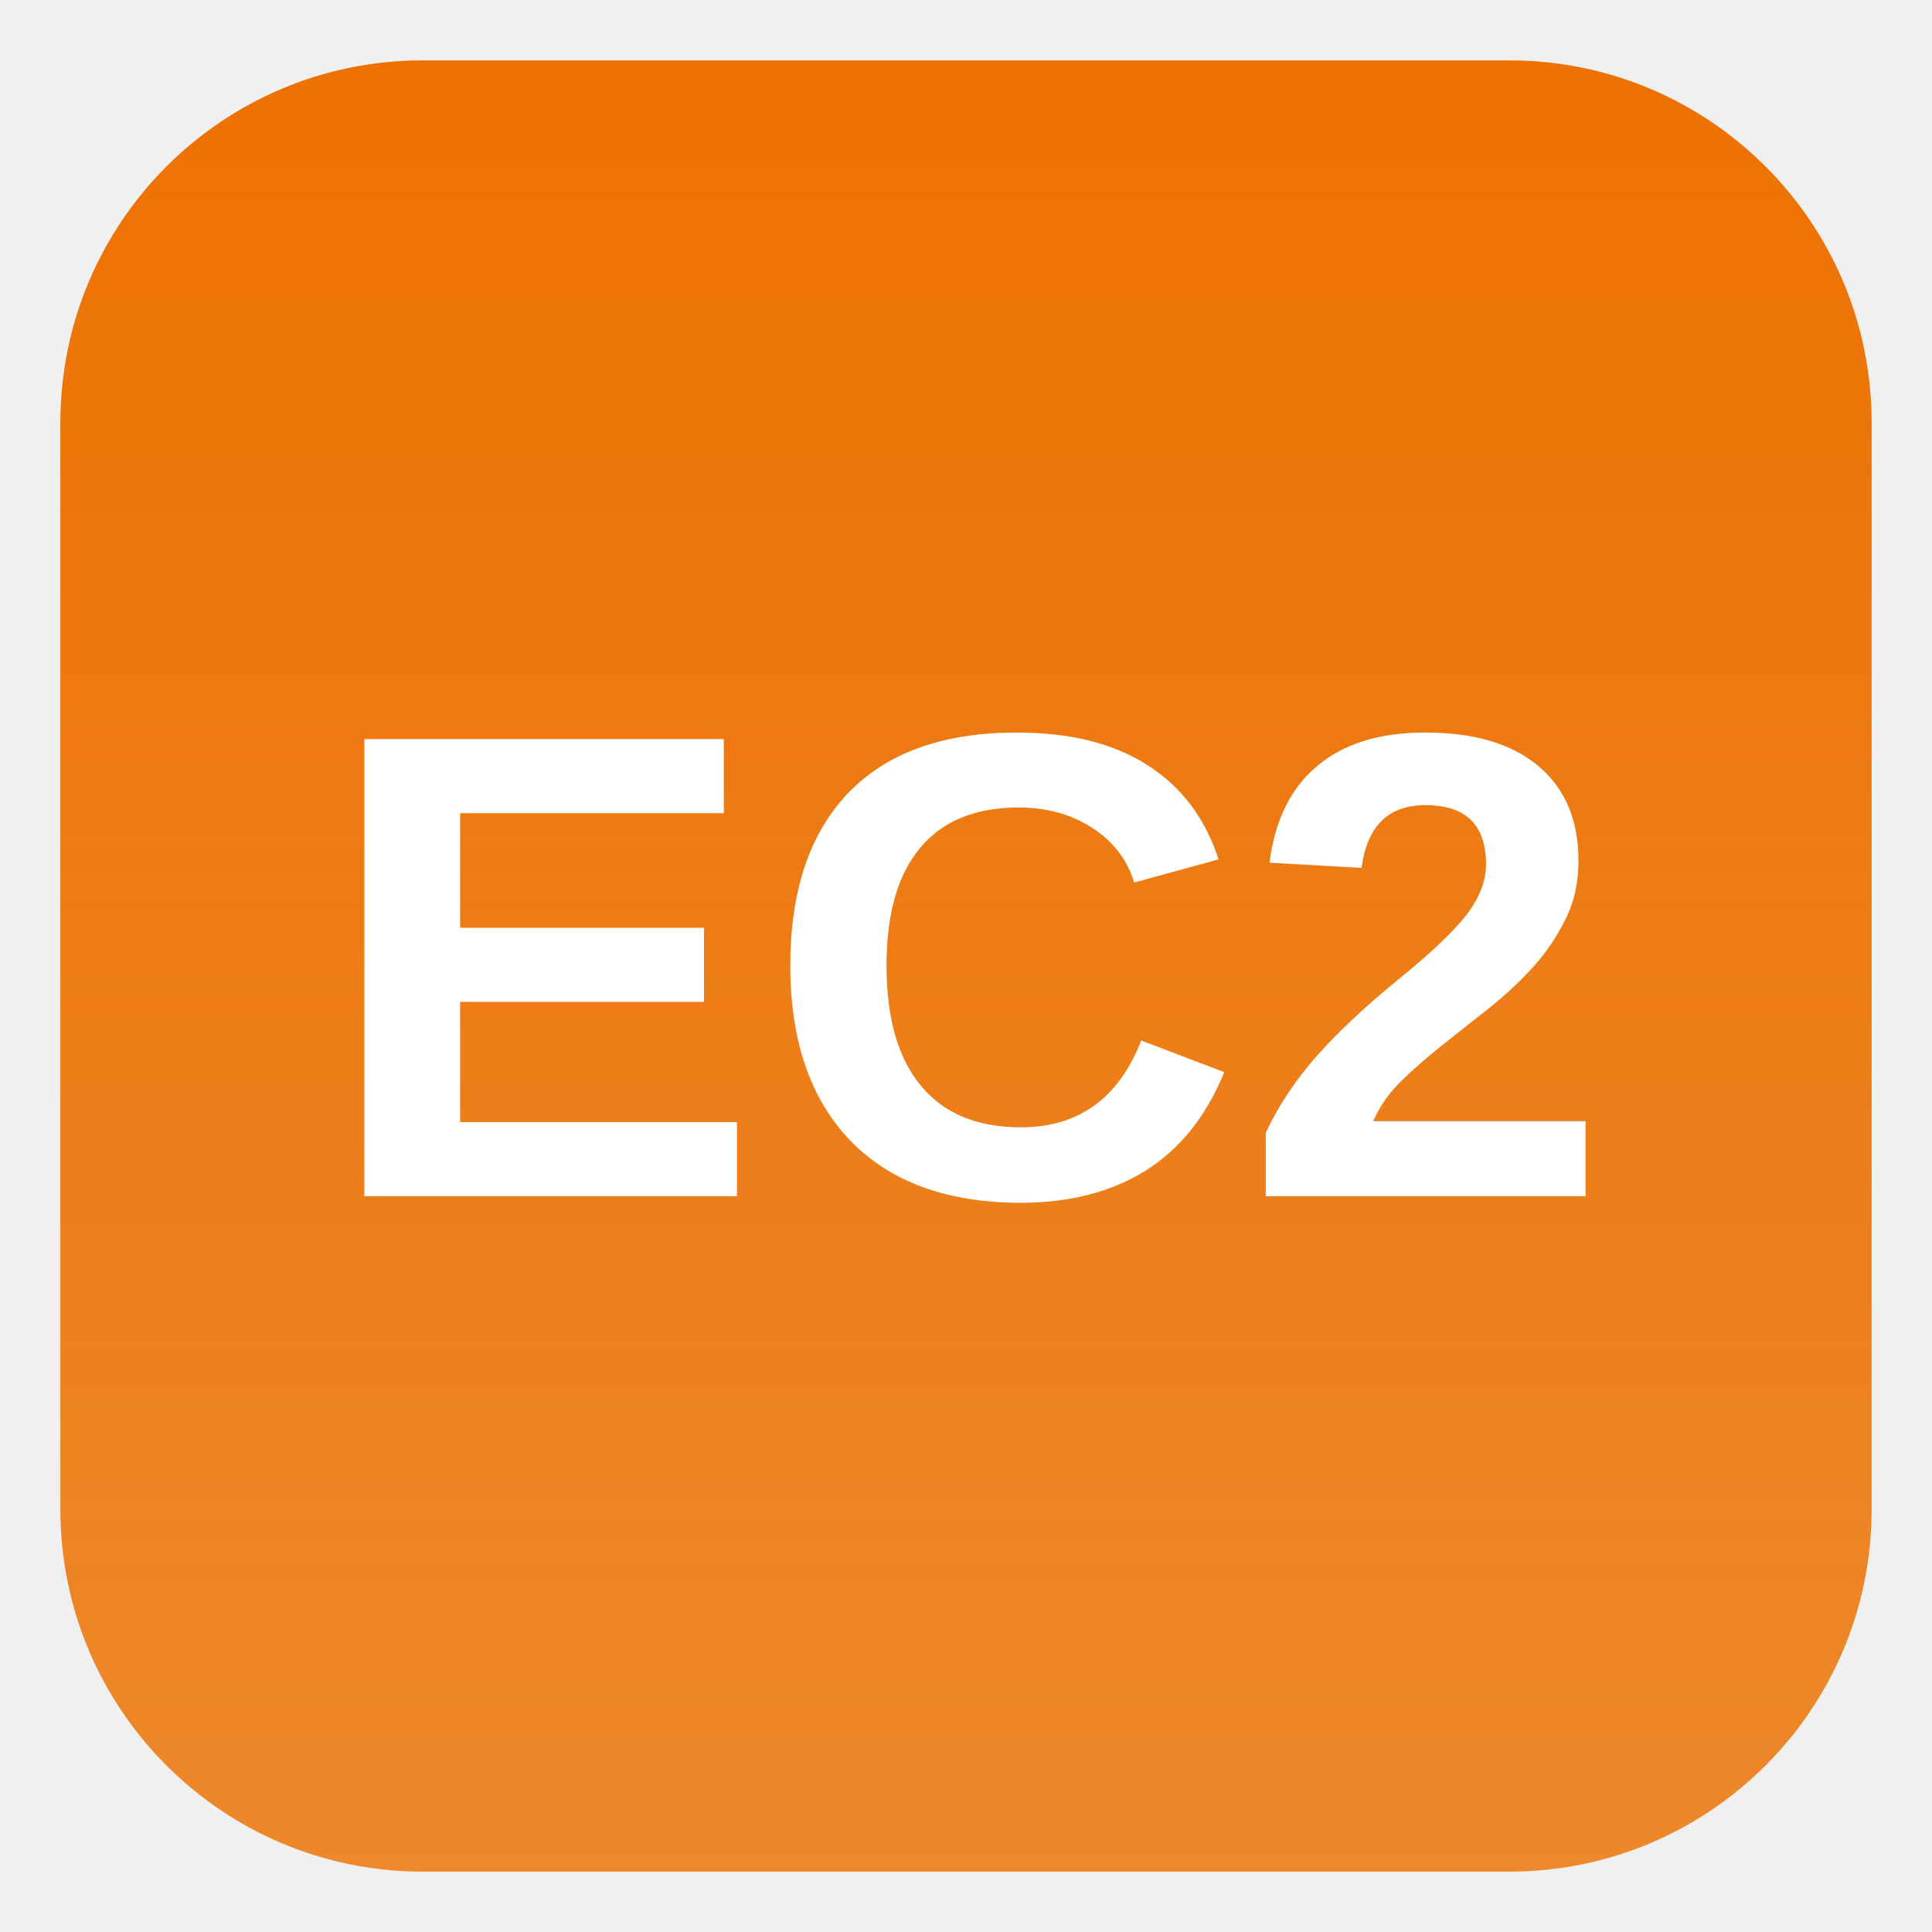
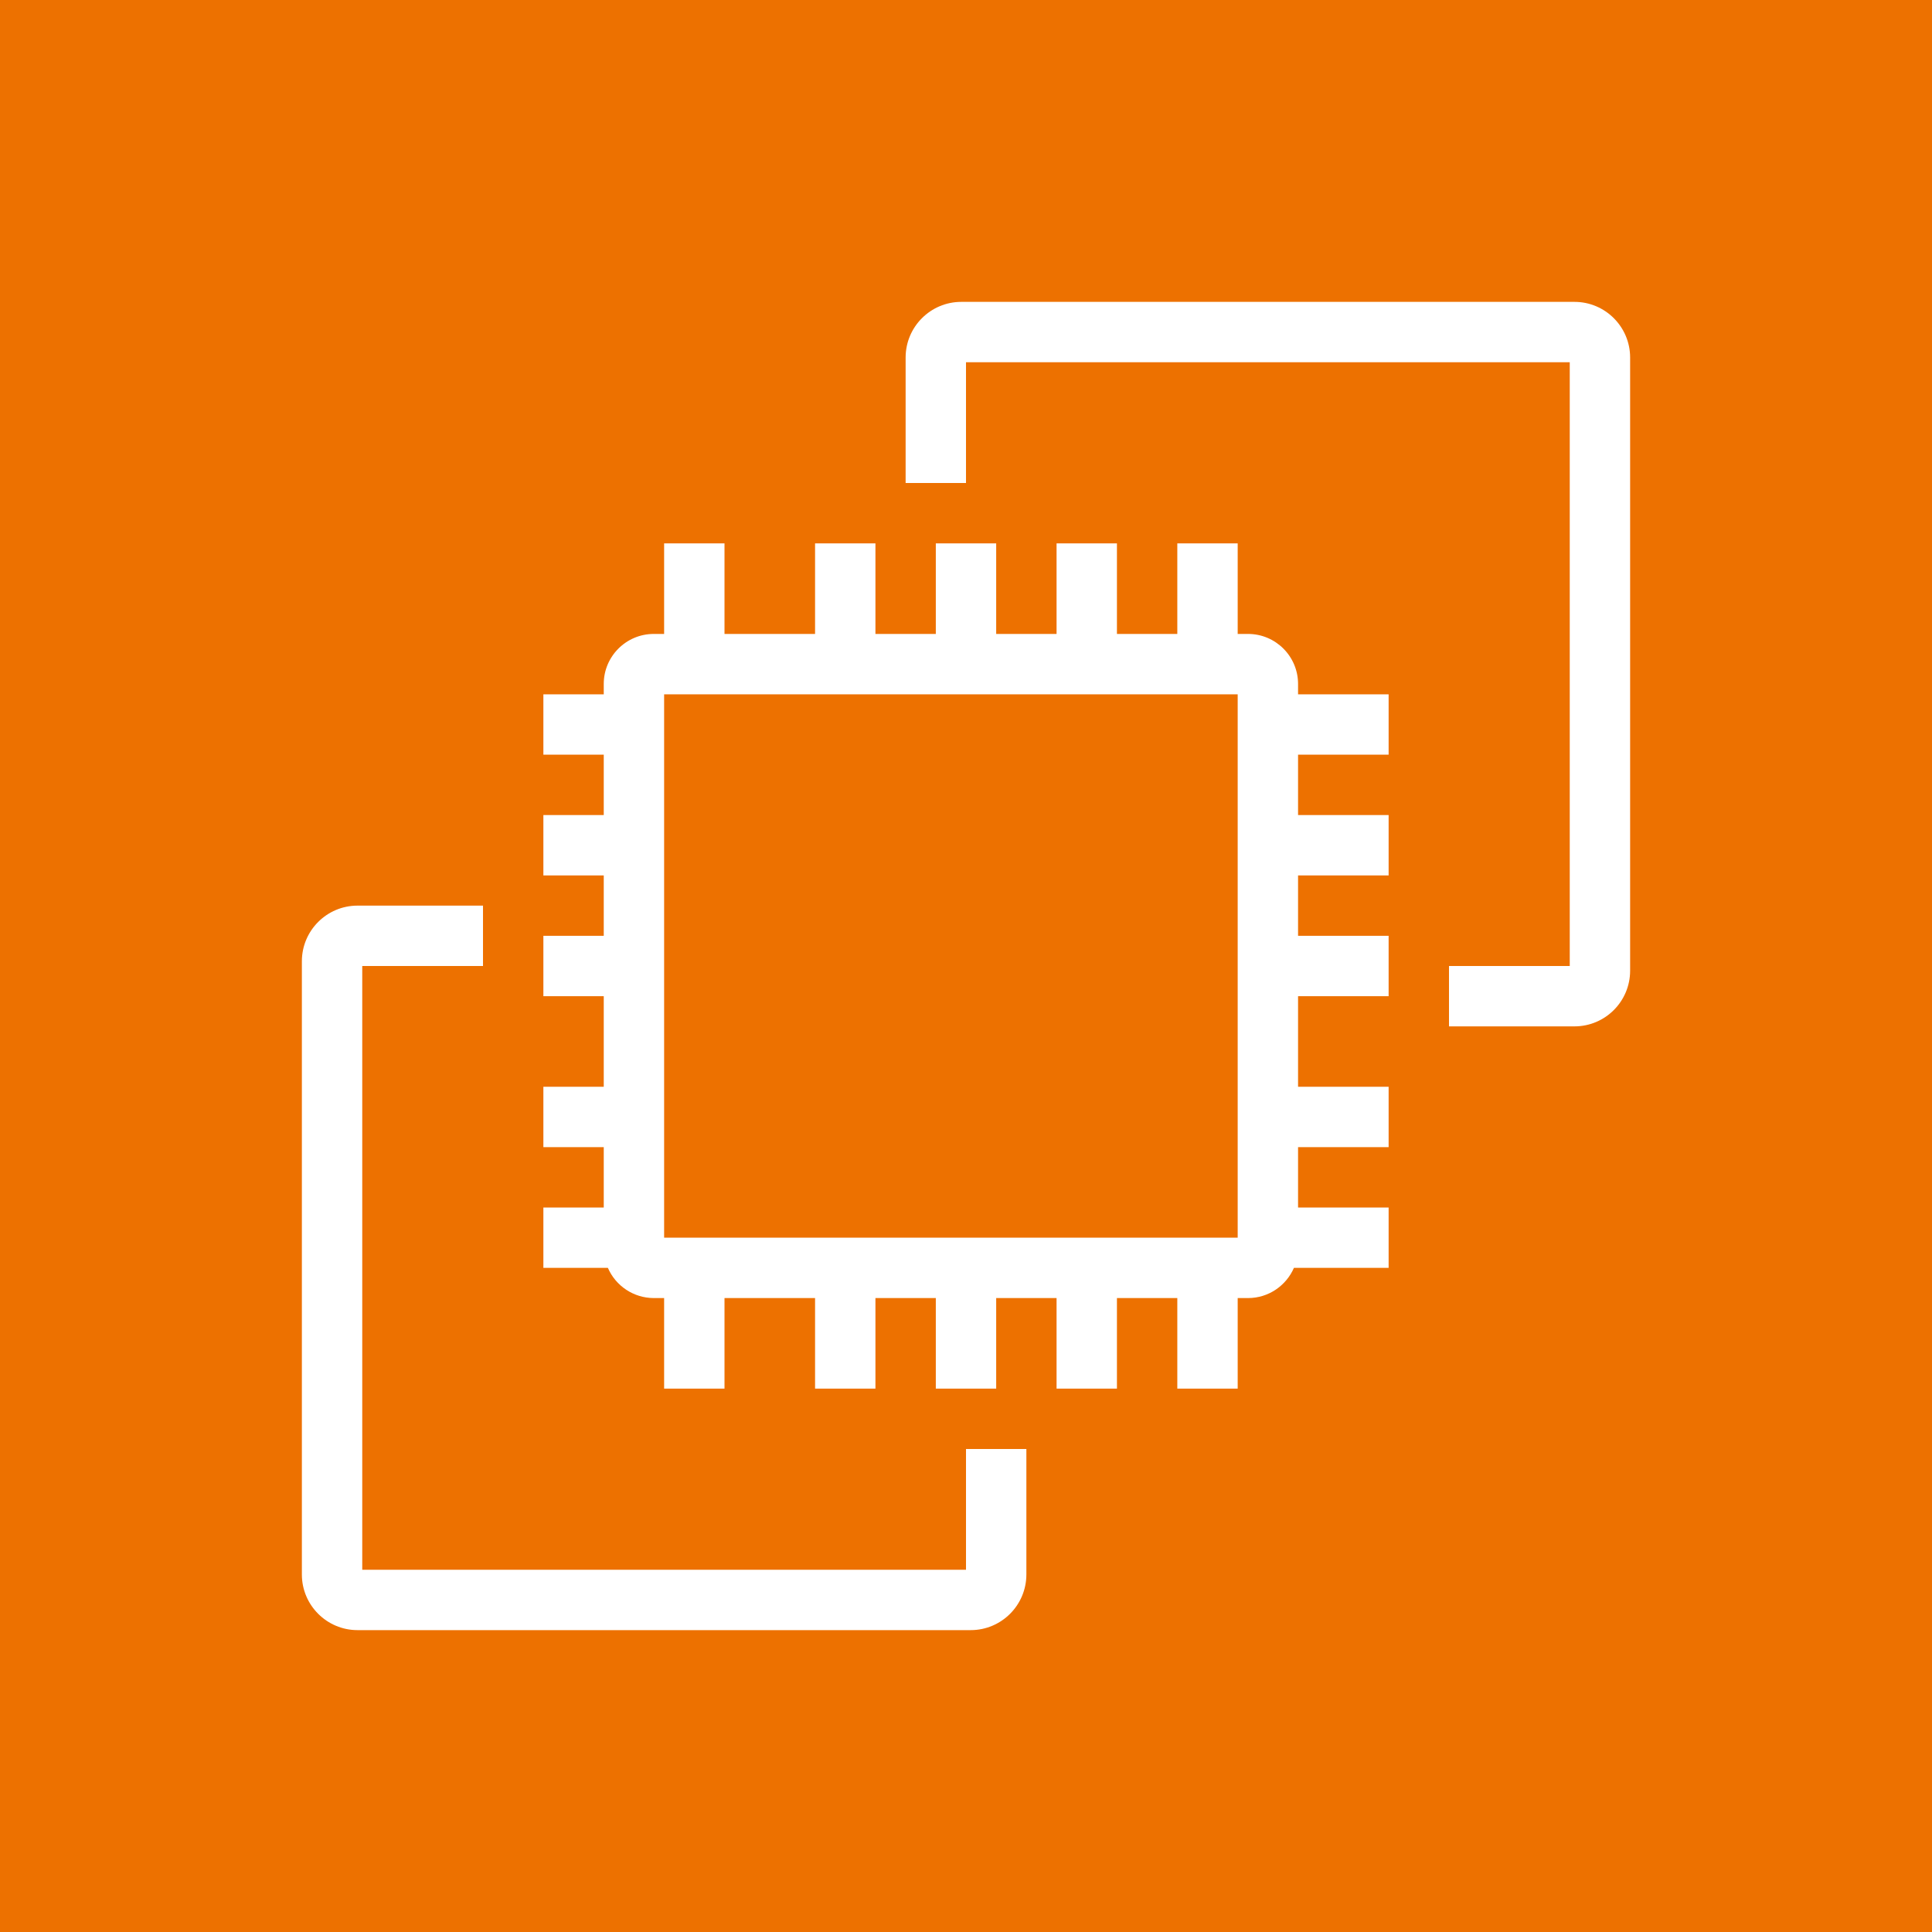
- <svg xmlns="http://www.w3.org/2000/svg" width="64" height="64" viewBox="0 0 64 64">
-   <defs>
-     <linearGradient id="g" x1="0" y1="0" x2="0" y2="1">
-       <stop offset="0" stop-color="#ED7100" />
-       <stop offset="1" stop-color="#ED7100" stop-opacity="0.82" />
-     </linearGradient>
-   </defs>
-   <rect x="2" y="2" width="60" height="60" rx="12" fill="url(#g)" />
-   <text x="32" y="32" fill="#ffffff" font-family="Arial, Helvetica, sans-serif" font-size="22" font-weight="700" text-anchor="middle" dominant-baseline="central">EC2</text>
+ <svg xmlns="http://www.w3.org/2000/svg" viewBox="0 0 64 64">
+   <g fill="none" fill-rule="evenodd">
+     <path fill="#ed7100" d="M0 0h64v64H0z" />
+     <path fill="#fff" d="M22 41h19V23H22zm21-18h3v2h-3v2h3v2h-3v2h3v2h-3v3h3v2h-3v2h3v2h-3.137c-.255.587-.84 1-1.519 1H41v3h-2v-3h-2v3h-2v-3h-2v3h-2v-3h-2v3h-2v-3h-3v3h-2v-3h-.344a1.66 1.66 0 0 1-1.519-1H18v-2h2v-2h-2v-2h2v-3h-2v-2h2v-2h-2v-2h2v-2h-2v-2h2v-.344c0-.913.743-1.656 1.656-1.656H22v-3h2v3h3v-3h2v3h2v-3h2v3h2v-3h2v3h2v-3h2v3h.344c.913 0 1.656.743 1.656 1.656zM32 52H12V32h4v-2h-4.157A1.845 1.845 0 0 0 10 31.843v20.314c0 1.016.826 1.843 1.843 1.843h20.314A1.845 1.845 0 0 0 34 52.157V48h-2zm22-40.157v20.314A1.845 1.845 0 0 1 52.157 34H48v-2h4V12H32v4h-2v-4.157c0-1.016.826-1.843 1.843-1.843h20.314c1.017 0 1.843.827 1.843 1.843" />
+   </g>
</svg>
